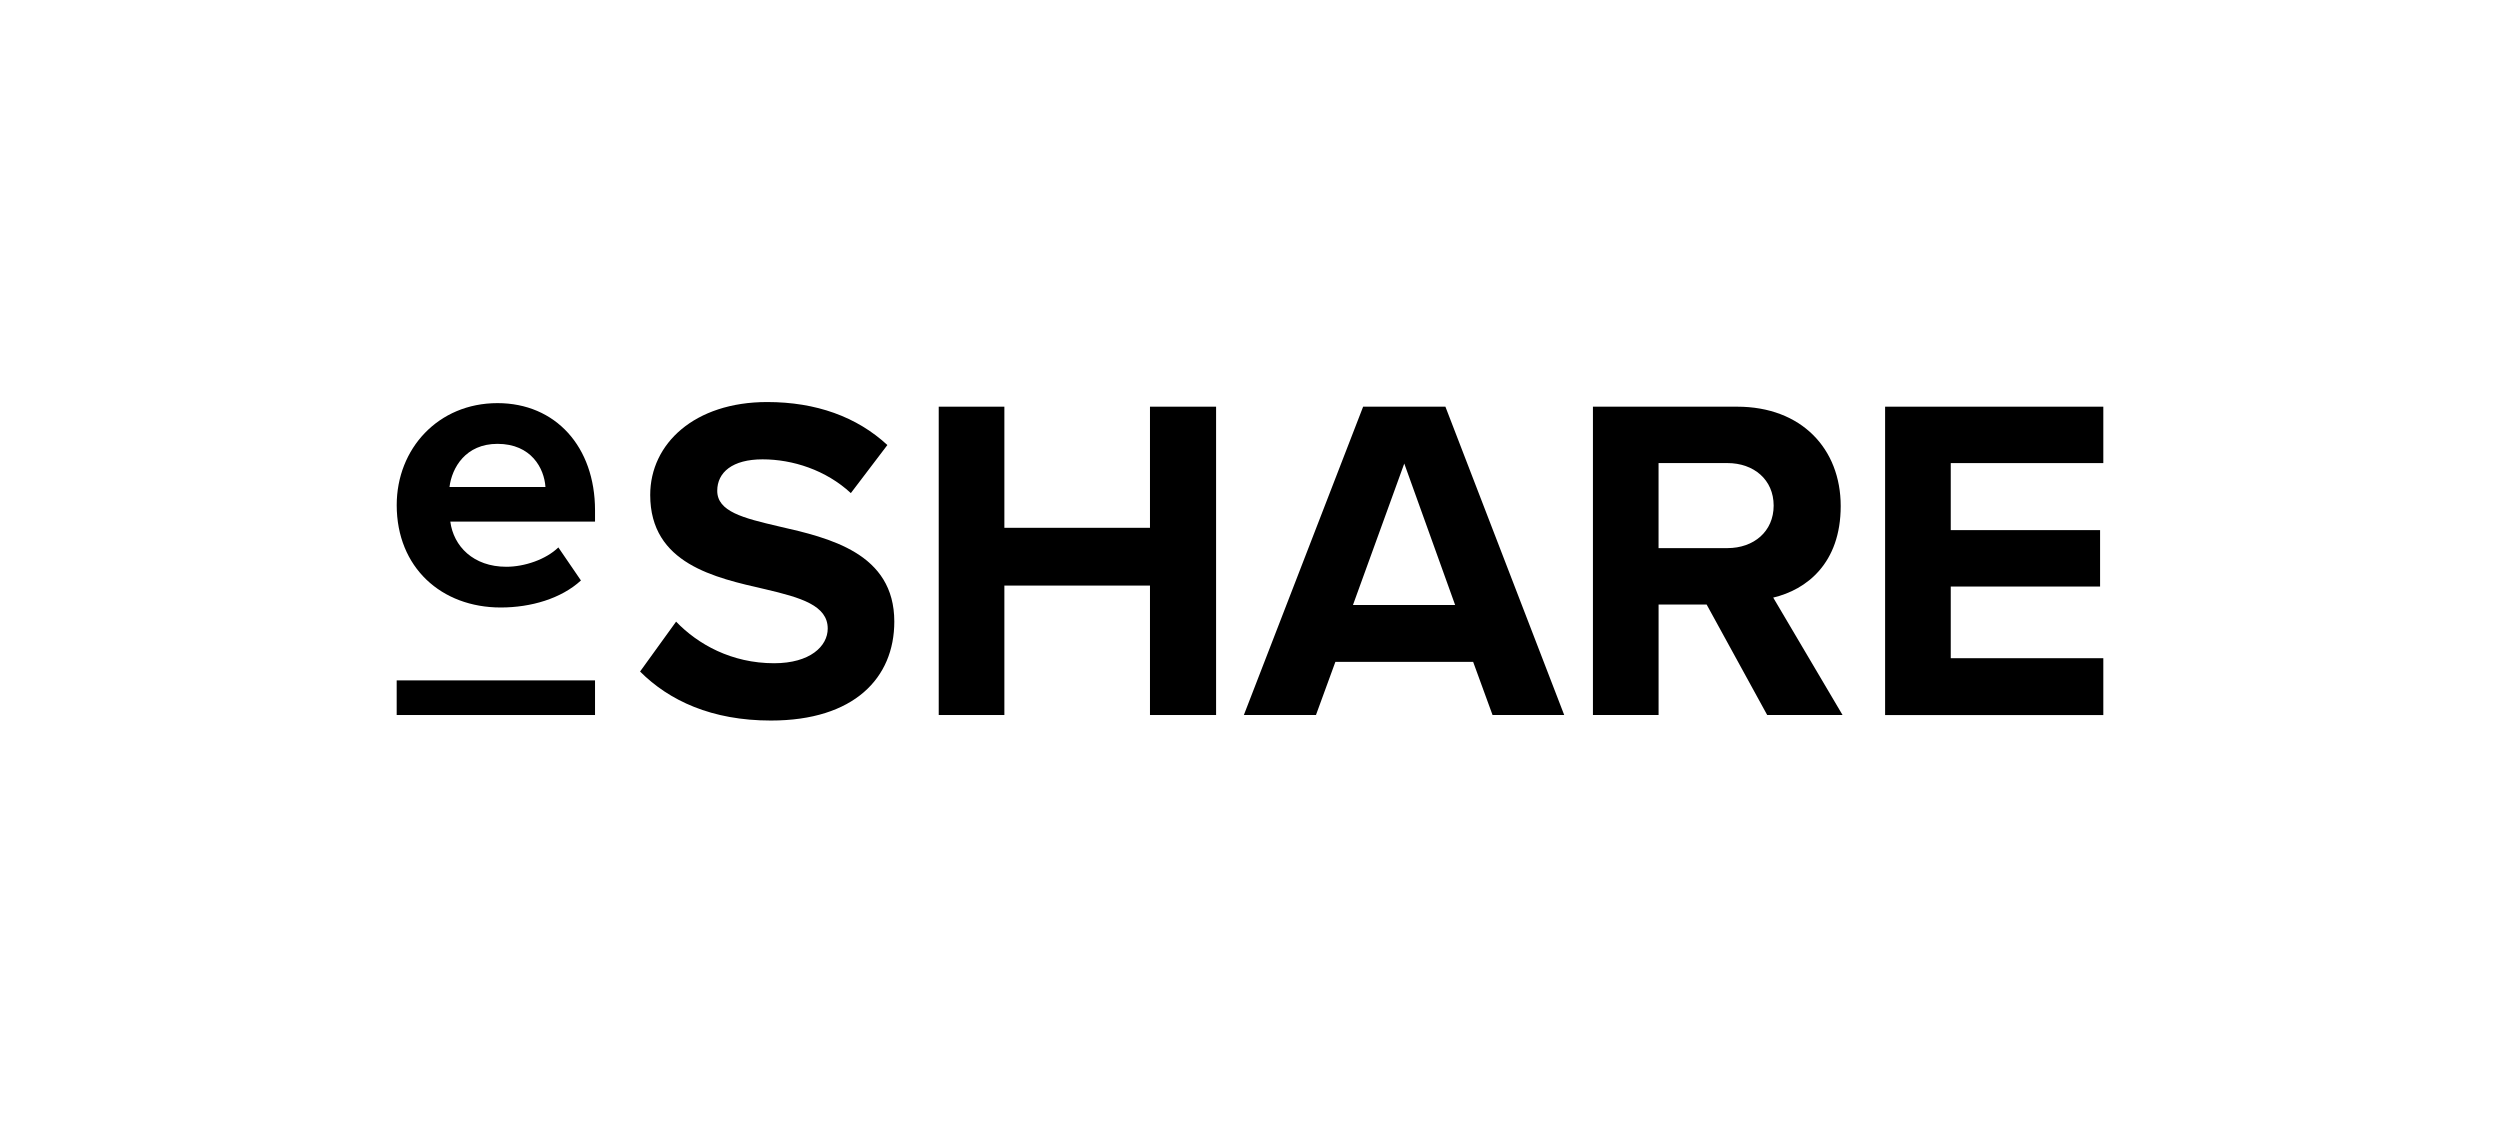
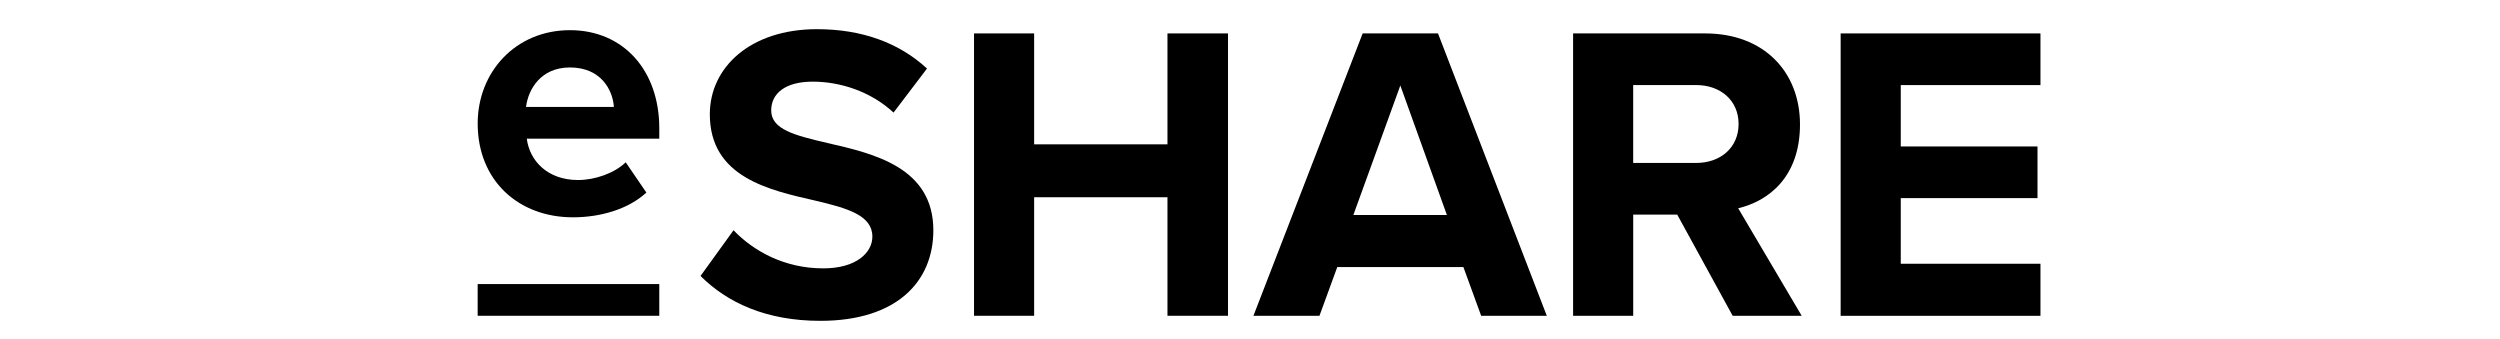
- <svg xmlns="http://www.w3.org/2000/svg" id="Layer_2" data-name="Layer 2" viewBox="0 0 1013.02 454.89">
+ <svg xmlns="http://www.w3.org/2000/svg" id="Layer_2" data-name="Layer 2" width="177" height="24" viewBox="140 150 725 150">
  <defs>
    <style>
      .cls-1 {
        clip-path: url(#clippath);
      }

      .cls-2 {
        fill: none;
      }

      .cls-2, .cls-3 {
        stroke-width: 0px;
      }

      .cls-3 {
        fill: #000;
      }
    </style>
    <clipPath id="clippath">
      <rect class="cls-2" width="1013.02" height="454.89" />
    </clipPath>
  </defs>
  <g id="Layer_1-2" data-name="Layer 1">
    <g class="cls-1">
      <g>
        <path class="cls-3" d="M201.58,163.35c23.52,0,39.53,17.64,39.53,43.45v4.57h-58.64c1.31,9.96,9.31,18.29,22.71,18.29,7.35,0,16.01-2.94,21.07-7.84l9.15,13.39c-8,7.35-20.25,10.95-32.5,10.95-24.01,0-42.15-16.17-42.15-41.49,0-22.87,16.83-41.32,40.84-41.32h0ZM182.14,197.33h38.88c-.49-7.52-5.72-17.48-19.44-17.48-12.9,0-18.46,9.64-19.44,17.48Z" />
        <path class="cls-3" d="M241.11,275.7h-80.37v14.03h80.37v-14.03Z" />
        <path class="cls-3" d="M273.96,251.89c8.81,9.18,22.48,16.86,39.71,16.86,14.61,0,21.73-6.93,21.73-14.05,0-9.37-10.87-12.55-25.29-15.93-20.42-4.68-46.64-10.3-46.64-38.21,0-20.79,17.98-37.65,47.39-37.65,19.86,0,36.34,5.99,48.71,17.42l-14.8,19.48c-10.12-9.37-23.6-13.68-35.78-13.68s-18.36,5.25-18.36,12.74c0,8.43,10.49,11.05,24.92,14.42,20.6,4.68,46.83,10.86,46.83,38.59,0,22.85-16.3,40.09-50.01,40.09-23.98,0-41.21-8.06-53.01-19.86l14.61-20.23h-.01Z" />
        <path class="cls-3" d="M465.98,237.28h-59v52.45h-26.6v-124.94h26.6v49.08h59v-49.08h26.79v124.94h-26.79v-52.45Z" />
        <path class="cls-3" d="M596.93,268.19h-55.82l-7.87,21.54h-29.22l48.33-124.94h33.34l48.14,124.94h-29.04l-7.86-21.54ZM548.23,245.15h41.4l-20.61-57.32-20.79,57.32Z" />
        <path class="cls-3" d="M691.55,244.96h-19.48v44.77h-26.6v-124.94h58.44c26.04,0,41.96,17.05,41.96,40.27s-13.86,33.91-27.35,37.09l28.1,47.58h-30.54l-24.54-44.77h.01ZM699.97,187.64h-27.91v34.46h27.91c10.68,0,18.73-6.74,18.73-17.23s-8.05-17.23-18.73-17.23Z" />
        <path class="cls-3" d="M763.86,164.79h88.42v22.86h-61.82v27.16h60.51v22.86h-60.51v29.04h61.82v23.04h-88.42v-124.96Z" />
      </g>
      <rect class="cls-2" x="-133.49" y="-412.56" width="1280" height="1280" />
    </g>
  </g>
</svg>
